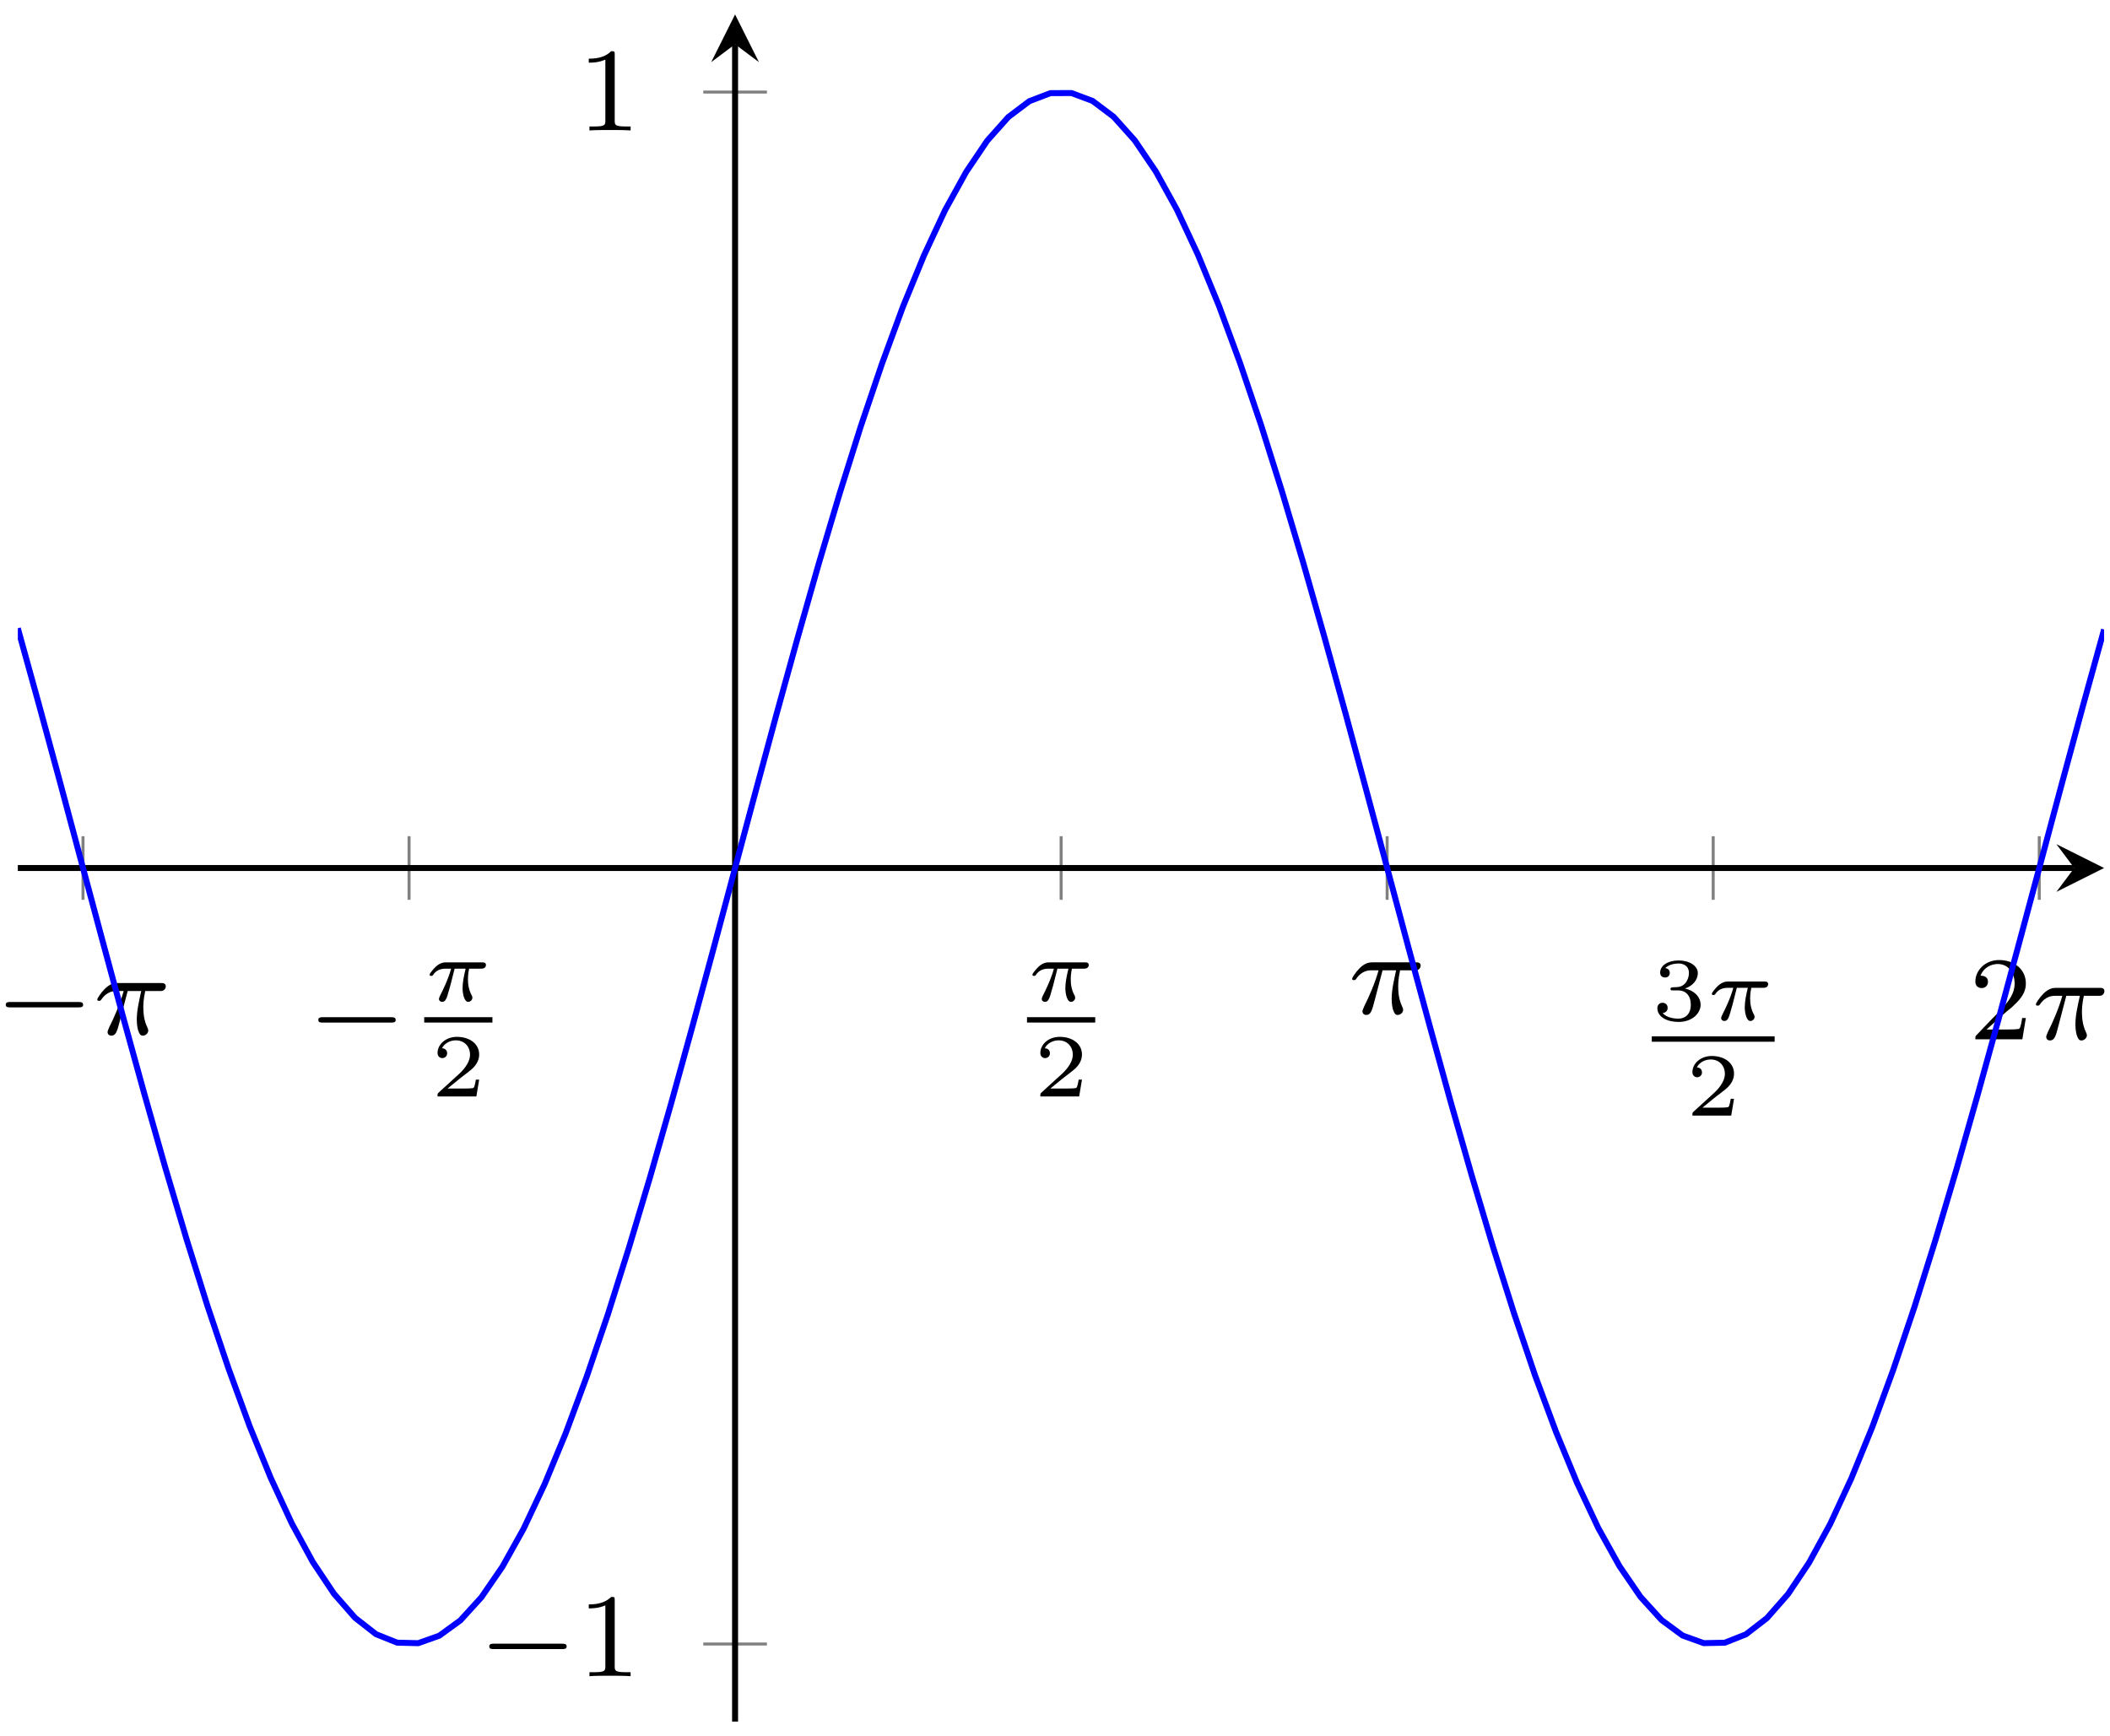
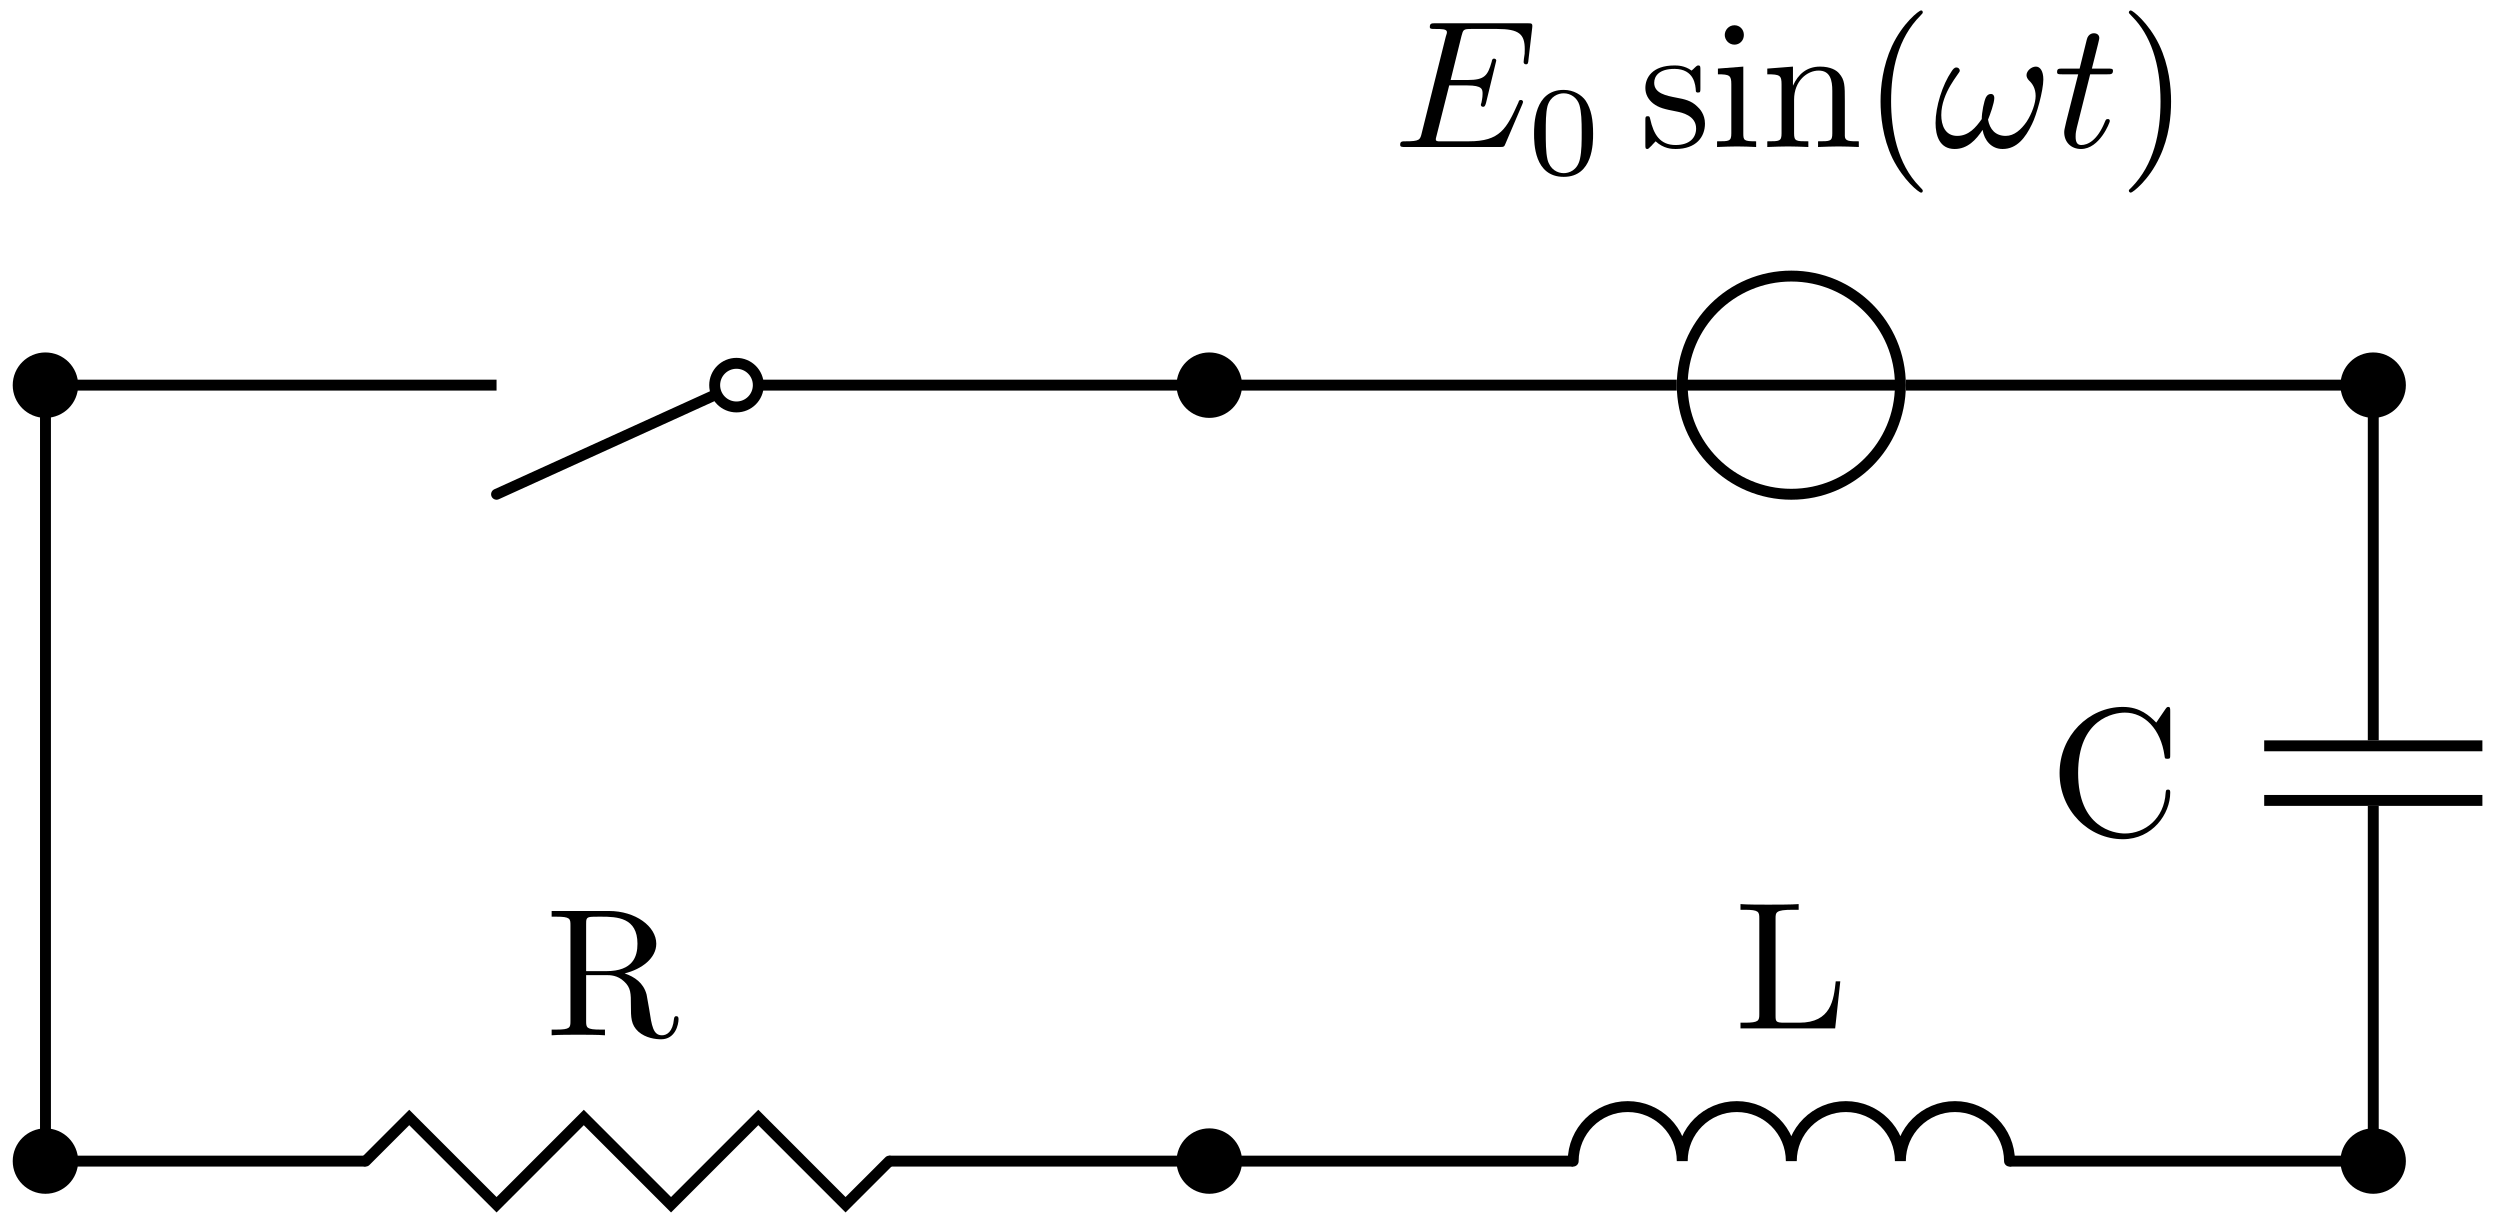
- <svg xmlns="http://www.w3.org/2000/svg" xmlns:xlink="http://www.w3.org/1999/xlink" width="141pt" height="116pt" viewBox="0 0 141 116" version="1.1">
+ <svg xmlns="http://www.w3.org/2000/svg" xmlns:xlink="http://www.w3.org/1999/xlink" width="137pt" height="67pt" viewBox="0 0 137 67" version="1.1">
  <defs>
    <g>
      <symbol overflow="visible" id="glyph0-0">
        <path style="stroke:none;" d="" />
      </symbol>
      <symbol overflow="visible" id="glyph0-1">
-         <path style="stroke:none;" d="M 5.562 -1.812 C 5.703 -1.812 5.875 -1.812 5.875 -1.984 C 5.875 -2.172 5.703 -2.172 5.562 -2.172 L 1 -2.172 C 0.875 -2.172 0.703 -2.172 0.703 -1.984 C 0.703 -1.812 0.875 -1.812 1 -1.812 Z M 5.562 -1.812 " />
+         <path style="stroke:none;" d="M 7.297 -0.875 C 7.297 -0.938 7.297 -1.047 7.172 -1.047 C 7.062 -1.047 7.062 -0.953 7.047 -0.891 C 6.984 -0.172 6.641 0 6.391 0 C 5.906 0 5.828 -0.516 5.688 -1.438 L 5.547 -2.234 C 5.375 -2.875 4.891 -3.203 4.344 -3.391 C 5.297 -3.625 6.078 -4.234 6.078 -5.016 C 6.078 -5.969 4.938 -6.812 3.484 -6.812 L 0.344 -6.812 L 0.344 -6.5 L 0.594 -6.5 C 1.359 -6.5 1.375 -6.391 1.375 -6.031 L 1.375 -0.781 C 1.375 -0.422 1.359 -0.312 0.594 -0.312 L 0.344 -0.312 L 0.344 0 C 0.703 -0.031 1.422 -0.031 1.797 -0.031 C 2.188 -0.031 2.906 -0.031 3.266 0 L 3.266 -0.312 L 3.016 -0.312 C 2.25 -0.312 2.234 -0.422 2.234 -0.781 L 2.234 -3.297 L 3.375 -3.297 C 3.531 -3.297 3.953 -3.297 4.312 -2.953 C 4.688 -2.609 4.688 -2.297 4.688 -1.625 C 4.688 -0.984 4.688 -0.578 5.094 -0.203 C 5.5 0.156 6.047 0.219 6.344 0.219 C 7.125 0.219 7.297 -0.594 7.297 -0.875 Z M 5.047 -5.016 C 5.047 -4.328 4.812 -3.516 3.344 -3.516 L 2.234 -3.516 L 2.234 -6.094 C 2.234 -6.328 2.234 -6.453 2.453 -6.484 C 2.547 -6.5 2.844 -6.5 3.047 -6.5 C 3.938 -6.5 5.047 -6.453 5.047 -5.016 Z M 5.047 -5.016 " />
+       </symbol>
+       <symbol overflow="visible" id="glyph0-2">
+         <path style="stroke:none;" d="M 5.797 -2.578 L 5.547 -2.578 C 5.438 -1.562 5.297 -0.312 3.547 -0.312 L 2.734 -0.312 C 2.266 -0.312 2.25 -0.375 2.25 -0.703 L 2.25 -6.016 C 2.25 -6.359 2.25 -6.5 3.188 -6.5 L 3.516 -6.5 L 3.516 -6.812 C 3.156 -6.781 2.25 -6.781 1.844 -6.781 C 1.453 -6.781 0.672 -6.781 0.328 -6.812 L 0.328 -6.5 L 0.562 -6.5 C 1.328 -6.5 1.359 -6.391 1.359 -6.031 L 1.359 -0.781 C 1.359 -0.422 1.328 -0.312 0.562 -0.312 L 0.328 -0.312 L 0.328 0 L 5.516 0 Z M 5.797 -2.578 " />
+       </symbol>
+       <symbol overflow="visible" id="glyph0-3">
+         <path style="stroke:none;" d="M 6.625 -2.328 C 6.625 -2.422 6.625 -2.5 6.5 -2.5 C 6.391 -2.5 6.391 -2.438 6.375 -2.328 C 6.297 -0.906 5.234 -0.094 4.141 -0.094 C 3.531 -0.094 1.578 -0.422 1.578 -3.406 C 1.578 -6.375 3.531 -6.719 4.141 -6.719 C 5.219 -6.719 6.109 -5.812 6.312 -4.359 C 6.328 -4.219 6.328 -4.188 6.469 -4.188 C 6.625 -4.188 6.625 -4.219 6.625 -4.422 L 6.625 -6.781 C 6.625 -6.953 6.625 -7.031 6.516 -7.031 C 6.484 -7.031 6.438 -7.031 6.359 -6.906 L 5.859 -6.172 C 5.5 -6.531 4.984 -7.031 4.031 -7.031 C 2.156 -7.031 0.562 -5.438 0.562 -3.406 C 0.562 -1.344 2.172 0.219 4.031 0.219 C 5.656 0.219 6.625 -1.172 6.625 -2.328 Z M 6.625 -2.328 " />
      </symbol>
      <symbol overflow="visible" id="glyph1-0">
        <path style="stroke:none;" d="" />
      </symbol>
      <symbol overflow="visible" id="glyph1-1">
-         <path style="stroke:none;" d="M 2.266 -2.906 L 3.172 -2.906 C 3.016 -2.188 2.875 -1.594 2.875 -1 C 2.875 -0.953 2.875 -0.609 2.953 -0.312 C 3.062 0.016 3.141 0.078 3.281 0.078 C 3.453 0.078 3.641 -0.078 3.641 -0.266 C 3.641 -0.312 3.641 -0.328 3.609 -0.406 C 3.438 -0.766 3.312 -1.156 3.312 -1.812 C 3.312 -1.984 3.312 -2.328 3.438 -2.906 L 4.406 -2.906 C 4.531 -2.906 4.609 -2.906 4.688 -2.969 C 4.797 -3.062 4.812 -3.156 4.812 -3.219 C 4.812 -3.438 4.609 -3.438 4.484 -3.438 L 1.609 -3.438 C 1.438 -3.438 1.125 -3.438 0.734 -3.047 C 0.453 -2.766 0.234 -2.406 0.234 -2.344 C 0.234 -2.266 0.281 -2.25 0.344 -2.25 C 0.438 -2.25 0.453 -2.266 0.5 -2.328 C 0.891 -2.906 1.359 -2.906 1.531 -2.906 L 2 -2.906 C 1.766 -2.062 1.344 -1.094 1.047 -0.516 C 1 -0.391 0.922 -0.234 0.922 -0.172 C 0.922 0 1.047 0.078 1.172 0.078 C 1.484 0.078 1.562 -0.219 1.734 -0.875 Z M 2.266 -2.906 " />
+         <path style="stroke:none;" d="M 7.062 -2.328 C 7.078 -2.375 7.109 -2.438 7.109 -2.469 C 7.109 -2.469 7.109 -2.578 6.984 -2.578 C 6.891 -2.578 6.875 -2.516 6.859 -2.453 C 6.203 -0.984 5.844 -0.312 4.141 -0.312 L 2.688 -0.312 C 2.547 -0.312 2.516 -0.312 2.469 -0.312 C 2.359 -0.328 2.328 -0.344 2.328 -0.422 C 2.328 -0.453 2.328 -0.469 2.375 -0.641 L 3.062 -3.375 L 4.047 -3.375 C 4.891 -3.375 4.891 -3.156 4.891 -2.906 C 4.891 -2.844 4.891 -2.719 4.828 -2.422 C 4.812 -2.375 4.797 -2.344 4.797 -2.312 C 4.797 -2.266 4.828 -2.203 4.922 -2.203 C 5 -2.203 5.031 -2.25 5.078 -2.406 L 5.641 -4.734 C 5.641 -4.797 5.594 -4.844 5.516 -4.844 C 5.438 -4.844 5.406 -4.781 5.391 -4.672 C 5.172 -3.906 5 -3.672 4.078 -3.672 L 3.141 -3.672 L 3.734 -6.078 C 3.828 -6.438 3.844 -6.469 4.281 -6.469 L 5.688 -6.469 C 6.891 -6.469 7.203 -6.188 7.203 -5.359 C 7.203 -5.125 7.203 -5.109 7.156 -4.828 C 7.156 -4.781 7.141 -4.703 7.141 -4.656 C 7.141 -4.609 7.172 -4.531 7.266 -4.531 C 7.375 -4.531 7.391 -4.594 7.406 -4.781 L 7.609 -6.516 C 7.641 -6.781 7.594 -6.781 7.344 -6.781 L 2.297 -6.781 C 2.109 -6.781 2 -6.781 2 -6.578 C 2 -6.469 2.094 -6.469 2.281 -6.469 C 2.656 -6.469 2.938 -6.469 2.938 -6.297 C 2.938 -6.25 2.938 -6.234 2.875 -6.047 L 1.562 -0.781 C 1.469 -0.391 1.453 -0.312 0.656 -0.312 C 0.484 -0.312 0.375 -0.312 0.375 -0.125 C 0.375 0 0.469 0 0.656 0 L 5.828 0 C 6.062 0 6.078 -0.016 6.141 -0.172 Z M 7.062 -2.328 " />
+       </symbol>
+       <symbol overflow="visible" id="glyph1-2">
+         <path style="stroke:none;" d="M 6.031 -3.703 C 6.031 -4.156 5.859 -4.406 5.625 -4.406 C 5.375 -4.406 5.109 -4.172 5.109 -3.938 C 5.109 -3.844 5.156 -3.734 5.25 -3.641 C 5.422 -3.484 5.609 -3.219 5.609 -2.797 C 5.609 -2.406 5.406 -1.828 5.109 -1.375 C 4.812 -0.953 4.438 -0.609 3.969 -0.609 C 3.406 -0.609 3.094 -0.969 3 -1.5 C 3.109 -1.766 3.344 -2.406 3.344 -2.688 C 3.344 -2.797 3.297 -2.906 3.156 -2.906 C 3.078 -2.906 2.969 -2.875 2.891 -2.734 C 2.781 -2.531 2.656 -1.891 2.656 -1.531 C 2.328 -1.062 1.938 -0.609 1.312 -0.609 C 0.641 -0.609 0.438 -1.203 0.438 -1.75 C 0.438 -3 1.453 -4.047 1.453 -4.172 C 1.453 -4.281 1.375 -4.359 1.266 -4.359 C 1.141 -4.359 1.062 -4.234 1 -4.141 C 0.5 -3.406 0.125 -2.219 0.125 -1.312 C 0.125 -0.625 0.344 0.109 1.172 0.109 C 1.875 0.109 2.344 -0.391 2.703 -0.938 C 2.797 -0.359 3.188 0.109 3.797 0.109 C 4.578 0.109 5.047 -0.5 5.406 -1.25 C 5.656 -1.734 6.031 -3.094 6.031 -3.703 Z M 6.031 -3.703 " />
+       </symbol>
+       <symbol overflow="visible" id="glyph1-3">
+         <path style="stroke:none;" d="M 2.047 -3.984 L 2.984 -3.984 C 3.188 -3.984 3.297 -3.984 3.297 -4.188 C 3.297 -4.297 3.188 -4.297 3.016 -4.297 L 2.141 -4.297 C 2.5 -5.719 2.547 -5.906 2.547 -5.969 C 2.547 -6.141 2.422 -6.234 2.25 -6.234 C 2.219 -6.234 1.938 -6.234 1.859 -5.875 L 1.469 -4.297 L 0.531 -4.297 C 0.328 -4.297 0.234 -4.297 0.234 -4.109 C 0.234 -3.984 0.312 -3.984 0.516 -3.984 L 1.391 -3.984 C 0.672 -1.156 0.625 -0.984 0.625 -0.812 C 0.625 -0.266 1 0.109 1.547 0.109 C 2.562 0.109 3.125 -1.344 3.125 -1.422 C 3.125 -1.531 3.047 -1.531 3.016 -1.531 C 2.922 -1.531 2.906 -1.5 2.859 -1.391 C 2.438 -0.344 1.906 -0.109 1.562 -0.109 C 1.359 -0.109 1.25 -0.234 1.25 -0.562 C 1.25 -0.812 1.281 -0.875 1.312 -1.047 Z M 2.047 -3.984 " />
      </symbol>
      <symbol overflow="visible" id="glyph2-0">
        <path style="stroke:none;" d="" />
      </symbol>
      <symbol overflow="visible" id="glyph2-1">
-         <path style="stroke:none;" d="M 2.031 -2.156 L 2.766 -2.156 C 2.641 -1.625 2.562 -1.234 2.562 -0.844 C 2.562 -0.547 2.656 0.062 2.938 0.062 C 3.094 0.062 3.219 -0.078 3.219 -0.219 C 3.219 -0.266 3.203 -0.312 3.188 -0.344 C 2.969 -0.734 2.922 -1.125 2.922 -1.438 C 2.922 -1.531 2.922 -1.797 3 -2.156 L 3.797 -2.156 C 3.859 -2.156 4.125 -2.156 4.125 -2.406 C 4.125 -2.578 3.953 -2.578 3.859 -2.578 L 1.469 -2.578 C 1.359 -2.578 1.078 -2.578 0.766 -2.281 C 0.578 -2.109 0.359 -1.812 0.359 -1.766 C 0.359 -1.672 0.438 -1.672 0.469 -1.672 C 0.531 -1.672 0.547 -1.688 0.594 -1.734 C 0.688 -1.891 0.922 -2.156 1.406 -2.156 L 1.797 -2.156 C 1.594 -1.406 1.188 -0.609 1.109 -0.453 C 1.062 -0.359 0.984 -0.203 0.984 -0.141 C 0.984 -0.016 1.078 0.062 1.203 0.062 C 1.406 0.062 1.484 -0.156 1.547 -0.344 C 1.656 -0.719 1.656 -0.734 1.75 -1.047 Z M 2.031 -2.156 " />
+         <path style="stroke:none;" d="M 3.594 -2.219 C 3.594 -2.984 3.5 -3.547 3.188 -4.031 C 2.969 -4.344 2.531 -4.625 1.984 -4.625 C 0.359 -4.625 0.359 -2.719 0.359 -2.219 C 0.359 -1.719 0.359 0.141 1.984 0.141 C 3.594 0.141 3.594 -1.719 3.594 -2.219 Z M 1.984 -0.062 C 1.656 -0.062 1.234 -0.25 1.094 -0.812 C 1 -1.219 1 -1.797 1 -2.312 C 1 -2.828 1 -3.359 1.094 -3.734 C 1.25 -4.281 1.688 -4.438 1.984 -4.438 C 2.359 -4.438 2.719 -4.203 2.844 -3.797 C 2.953 -3.422 2.969 -2.922 2.969 -2.312 C 2.969 -1.797 2.969 -1.281 2.875 -0.844 C 2.734 -0.203 2.266 -0.062 1.984 -0.062 Z M 1.984 -0.062 " />
      </symbol>
      <symbol overflow="visible" id="glyph3-0">
        <path style="stroke:none;" d="" />
      </symbol>
      <symbol overflow="visible" id="glyph3-1">
-         <path style="stroke:none;" d="M 3.219 -1.125 L 3 -1.125 C 2.984 -1.031 2.922 -0.641 2.844 -0.578 C 2.797 -0.531 2.312 -0.531 2.219 -0.531 L 1.109 -0.531 L 1.875 -1.156 C 2.078 -1.328 2.609 -1.703 2.797 -1.891 C 2.969 -2.062 3.219 -2.375 3.219 -2.797 C 3.219 -3.547 2.547 -3.984 1.734 -3.984 C 0.969 -3.984 0.438 -3.469 0.438 -2.906 C 0.438 -2.609 0.688 -2.562 0.75 -2.562 C 0.906 -2.562 1.078 -2.672 1.078 -2.891 C 1.078 -3.016 1 -3.219 0.734 -3.219 C 0.875 -3.516 1.234 -3.75 1.656 -3.75 C 2.281 -3.75 2.609 -3.281 2.609 -2.797 C 2.609 -2.375 2.328 -1.938 1.922 -1.547 L 0.5 -0.25 C 0.438 -0.188 0.438 -0.188 0.438 0 L 3.031 0 Z M 3.219 -1.125 " />
+         <path style="stroke:none;" d="M 2.078 -1.938 C 2.297 -1.891 3.109 -1.734 3.109 -1.016 C 3.109 -0.516 2.766 -0.109 1.984 -0.109 C 1.141 -0.109 0.781 -0.672 0.594 -1.531 C 0.562 -1.656 0.562 -1.688 0.453 -1.688 C 0.328 -1.688 0.328 -1.625 0.328 -1.453 L 0.328 -0.125 C 0.328 0.047 0.328 0.109 0.438 0.109 C 0.484 0.109 0.5 0.094 0.688 -0.094 C 0.703 -0.109 0.703 -0.125 0.891 -0.312 C 1.328 0.094 1.781 0.109 1.984 0.109 C 3.125 0.109 3.594 -0.562 3.594 -1.281 C 3.594 -1.797 3.297 -2.109 3.172 -2.219 C 2.844 -2.547 2.453 -2.625 2.031 -2.703 C 1.469 -2.812 0.812 -2.938 0.812 -3.516 C 0.812 -3.875 1.062 -4.281 1.922 -4.281 C 3.016 -4.281 3.078 -3.375 3.094 -3.078 C 3.094 -2.984 3.188 -2.984 3.203 -2.984 C 3.344 -2.984 3.344 -3.031 3.344 -3.219 L 3.344 -4.234 C 3.344 -4.391 3.344 -4.469 3.234 -4.469 C 3.188 -4.469 3.156 -4.469 3.031 -4.344 C 3 -4.312 2.906 -4.219 2.859 -4.188 C 2.484 -4.469 2.078 -4.469 1.922 -4.469 C 0.703 -4.469 0.328 -3.797 0.328 -3.234 C 0.328 -2.891 0.484 -2.609 0.75 -2.391 C 1.078 -2.141 1.359 -2.078 2.078 -1.938 Z M 2.078 -1.938 " />
      </symbol>
      <symbol overflow="visible" id="glyph3-2">
-         <path style="stroke:none;" d="M 1.766 -1.984 C 2.266 -1.984 2.609 -1.641 2.609 -1.031 C 2.609 -0.375 2.219 -0.094 1.781 -0.094 C 1.609 -0.094 1 -0.125 0.734 -0.469 C 0.969 -0.5 1.062 -0.656 1.062 -0.812 C 1.062 -1.016 0.922 -1.156 0.719 -1.156 C 0.562 -1.156 0.375 -1.047 0.375 -0.797 C 0.375 -0.203 1.031 0.125 1.797 0.125 C 2.688 0.125 3.266 -0.438 3.266 -1.031 C 3.266 -1.469 2.938 -1.938 2.219 -2.109 C 2.703 -2.266 3.078 -2.656 3.078 -3.141 C 3.078 -3.625 2.516 -3.984 1.797 -3.984 C 1.094 -3.984 0.562 -3.656 0.562 -3.172 C 0.562 -2.906 0.766 -2.844 0.891 -2.844 C 1.047 -2.844 1.203 -2.938 1.203 -3.156 C 1.203 -3.344 1.078 -3.453 0.906 -3.469 C 1.188 -3.781 1.734 -3.781 1.797 -3.781 C 2.094 -3.781 2.484 -3.641 2.484 -3.141 C 2.484 -2.812 2.297 -2.234 1.688 -2.203 C 1.578 -2.203 1.422 -2.188 1.375 -2.188 C 1.312 -2.172 1.25 -2.172 1.25 -2.078 C 1.25 -1.984 1.312 -1.984 1.406 -1.984 Z M 1.766 -1.984 " />
+         <path style="stroke:none;" d="M 1.766 -4.406 L 0.375 -4.297 L 0.375 -3.984 C 1.016 -3.984 1.109 -3.922 1.109 -3.438 L 1.109 -0.75 C 1.109 -0.312 1 -0.312 0.328 -0.312 L 0.328 0 C 0.641 -0.016 1.188 -0.031 1.422 -0.031 C 1.781 -0.031 2.125 -0.016 2.469 0 L 2.469 -0.312 C 1.797 -0.312 1.766 -0.359 1.766 -0.75 Z M 1.797 -6.141 C 1.797 -6.453 1.562 -6.672 1.281 -6.672 C 0.969 -6.672 0.75 -6.406 0.75 -6.141 C 0.75 -5.875 0.969 -5.609 1.281 -5.609 C 1.562 -5.609 1.797 -5.828 1.797 -6.141 Z M 1.797 -6.141 " />
      </symbol>
-       <symbol overflow="visible" id="glyph4-0">
-         <path style="stroke:none;" d="" />
+       <symbol overflow="visible" id="glyph3-3">
+         <path style="stroke:none;" d="M 1.094 -3.422 L 1.094 -0.75 C 1.094 -0.312 0.984 -0.312 0.312 -0.312 L 0.312 0 C 0.672 -0.016 1.172 -0.031 1.453 -0.031 C 1.703 -0.031 2.219 -0.016 2.562 0 L 2.562 -0.312 C 1.891 -0.312 1.781 -0.312 1.781 -0.75 L 1.781 -2.594 C 1.781 -3.625 2.5 -4.188 3.125 -4.188 C 3.766 -4.188 3.875 -3.656 3.875 -3.078 L 3.875 -0.75 C 3.875 -0.312 3.766 -0.312 3.094 -0.312 L 3.094 0 C 3.438 -0.016 3.953 -0.031 4.219 -0.031 C 4.469 -0.031 5 -0.016 5.328 0 L 5.328 -0.312 C 4.812 -0.312 4.562 -0.312 4.562 -0.609 L 4.562 -2.516 C 4.562 -3.375 4.562 -3.672 4.25 -4.031 C 4.109 -4.203 3.781 -4.406 3.203 -4.406 C 2.469 -4.406 2 -3.984 1.719 -3.359 L 1.719 -4.406 L 0.312 -4.297 L 0.312 -3.984 C 1.016 -3.984 1.094 -3.922 1.094 -3.422 Z M 1.094 -3.422 " />
      </symbol>
-       <symbol overflow="visible" id="glyph4-1">
-         <path style="stroke:none;" d="M 2.25 -1.625 C 2.375 -1.75 2.703 -2.016 2.844 -2.125 C 3.328 -2.578 3.797 -3.016 3.797 -3.734 C 3.797 -4.688 3 -5.297 2.016 -5.297 C 1.047 -5.297 0.422 -4.578 0.422 -3.859 C 0.422 -3.469 0.734 -3.422 0.844 -3.422 C 1.016 -3.422 1.266 -3.531 1.266 -3.844 C 1.266 -4.25 0.859 -4.25 0.766 -4.25 C 1 -4.844 1.531 -5.031 1.922 -5.031 C 2.656 -5.031 3.047 -4.406 3.047 -3.734 C 3.047 -2.906 2.469 -2.297 1.516 -1.344 L 0.516 -0.297 C 0.422 -0.219 0.422 -0.203 0.422 0 L 3.562 0 L 3.797 -1.422 L 3.547 -1.422 C 3.531 -1.266 3.469 -0.875 3.375 -0.719 C 3.328 -0.656 2.719 -0.656 2.594 -0.656 L 1.172 -0.656 Z M 2.25 -1.625 " />
+       <symbol overflow="visible" id="glyph3-4">
+         <path style="stroke:none;" d="M 3.297 2.391 C 3.297 2.359 3.297 2.344 3.125 2.172 C 1.891 0.922 1.562 -0.969 1.562 -2.5 C 1.562 -4.234 1.938 -5.969 3.172 -7.203 C 3.297 -7.328 3.297 -7.344 3.297 -7.375 C 3.297 -7.453 3.266 -7.484 3.203 -7.484 C 3.094 -7.484 2.203 -6.797 1.609 -5.531 C 1.109 -4.438 0.984 -3.328 0.984 -2.5 C 0.984 -1.719 1.094 -0.516 1.641 0.625 C 2.25 1.844 3.094 2.5 3.203 2.5 C 3.266 2.5 3.297 2.469 3.297 2.391 Z M 3.297 2.391 " />
      </symbol>
-       <symbol overflow="visible" id="glyph4-2">
-         <path style="stroke:none;" d="M 2.5 -5.078 C 2.5 -5.297 2.484 -5.297 2.266 -5.297 C 1.938 -4.984 1.516 -4.797 0.766 -4.797 L 0.766 -4.531 C 0.984 -4.531 1.406 -4.531 1.875 -4.734 L 1.875 -0.656 C 1.875 -0.359 1.844 -0.266 1.094 -0.266 L 0.812 -0.266 L 0.812 0 C 1.141 -0.031 1.828 -0.031 2.188 -0.031 C 2.547 -0.031 3.234 -0.031 3.562 0 L 3.562 -0.266 L 3.281 -0.266 C 2.531 -0.266 2.5 -0.359 2.5 -0.656 Z M 2.5 -5.078 " />
+       <symbol overflow="visible" id="glyph3-5">
+         <path style="stroke:none;" d="M 2.875 -2.5 C 2.875 -3.266 2.766 -4.469 2.219 -5.609 C 1.625 -6.828 0.766 -7.484 0.672 -7.484 C 0.609 -7.484 0.562 -7.438 0.562 -7.375 C 0.562 -7.344 0.562 -7.328 0.75 -7.141 C 1.734 -6.156 2.297 -4.578 2.297 -2.5 C 2.297 -0.781 1.938 0.969 0.703 2.219 C 0.562 2.344 0.562 2.359 0.562 2.391 C 0.562 2.453 0.609 2.5 0.672 2.5 C 0.766 2.5 1.672 1.812 2.25 0.547 C 2.766 -0.547 2.875 -1.656 2.875 -2.5 Z M 2.875 -2.5 " />
      </symbol>
    </g>
-     <clipPath id="clip1">
-       <path d="M 1.191 0.965 L 140.605 0.965 L 140.605 115.051 L 1.191 115.051 Z M 1.191 0.965 " />
-     </clipPath>
  </defs>
  <g id="surface1">
-     <path style="fill:none;stroke-width:0.199;stroke-linecap:butt;stroke-linejoin:miter;stroke:rgb(50%,50%,50%);stroke-opacity:1;stroke-miterlimit:10;" d="M 4.357 54.918 L 4.357 59.168 M 26.146 54.918 L 26.146 59.168 M 69.72 54.918 L 69.72 59.168 M 91.505 54.918 L 91.505 59.168 M 113.294 54.918 L 113.294 59.168 M 135.083 54.918 L 135.083 59.168 " transform="matrix(1,0,0,-1,1.19,115.051)" />
-     <path style="fill:none;stroke-width:0.199;stroke-linecap:butt;stroke-linejoin:miter;stroke:rgb(50%,50%,50%);stroke-opacity:1;stroke-miterlimit:10;" d="M 45.806 5.184 L 50.06 5.184 M 45.806 108.899 L 50.06 108.899 " transform="matrix(1,0,0,-1,1.19,115.051)" />
-     <path style="fill:none;stroke-width:0.399;stroke-linecap:butt;stroke-linejoin:miter;stroke:rgb(0%,0%,0%);stroke-opacity:1;stroke-miterlimit:10;" d="M 0.001 57.043 L 137.423 57.043 " transform="matrix(1,0,0,-1,1.19,115.051)" />
-     <path style=" stroke:none;fill-rule:nonzero;fill:rgb(0%,0%,0%);fill-opacity:1;" d="M 140.605 58.008 L 137.418 56.414 L 138.613 58.008 L 137.418 59.602 " />
-     <path style="fill:none;stroke-width:0.399;stroke-linecap:butt;stroke-linejoin:miter;stroke:rgb(0%,0%,0%);stroke-opacity:1;stroke-miterlimit:10;" d="M 47.931 0 L 47.931 112.094 " transform="matrix(1,0,0,-1,1.19,115.051)" />
-     <path style=" stroke:none;fill-rule:nonzero;fill:rgb(0%,0%,0%);fill-opacity:1;" d="M 49.121 0.965 L 47.527 4.152 L 49.121 2.957 L 50.715 4.152 " />
+     <path style="fill-rule:nonzero;fill:rgb(0%,0%,0%);fill-opacity:1;stroke-width:0.598;stroke-linecap:butt;stroke-linejoin:miter;stroke:rgb(0%,0%,0%);stroke-opacity:1;stroke-miterlimit:10;" d="M 65.275 -0.001 C 65.275 0.827 64.607 1.495 63.779 1.495 C 62.955 1.495 62.287 0.827 62.287 -0.001 C 62.287 -0.825 62.955 -1.493 63.779 -1.493 C 64.607 -1.493 65.275 -0.825 65.275 -0.001 Z M 65.275 -0.001 " transform="matrix(1,0,0,-1,-61.291,63.628)" />
+     <path style="fill-rule:nonzero;fill:rgb(0%,0%,0%);fill-opacity:1;stroke-width:0.598;stroke-linecap:butt;stroke-linejoin:miter;stroke:rgb(0%,0%,0%);stroke-opacity:1;stroke-miterlimit:10;" d="M 65.275 42.519 C 65.275 43.347 64.607 44.015 63.779 44.015 C 62.955 44.015 62.287 43.347 62.287 42.519 C 62.287 41.694 62.955 41.026 63.779 41.026 C 64.607 41.026 65.275 41.694 65.275 42.519 Z M 65.275 42.519 " transform="matrix(1,0,0,-1,-61.291,63.628)" />
+     <path style="fill-rule:nonzero;fill:rgb(0%,0%,0%);fill-opacity:1;stroke-width:0.598;stroke-linecap:butt;stroke-linejoin:miter;stroke:rgb(0%,0%,0%);stroke-opacity:1;stroke-miterlimit:10;" d="M 129.057 -0.001 C 129.057 0.827 128.385 1.495 127.561 1.495 C 126.736 1.495 126.064 0.827 126.064 -0.001 C 126.064 -0.825 126.736 -1.493 127.561 -1.493 C 128.385 -1.493 129.057 -0.825 129.057 -0.001 Z M 129.057 -0.001 " transform="matrix(1,0,0,-1,-61.291,63.628)" />
+     <path style="fill-rule:nonzero;fill:rgb(0%,0%,0%);fill-opacity:1;stroke-width:0.598;stroke-linecap:butt;stroke-linejoin:miter;stroke:rgb(0%,0%,0%);stroke-opacity:1;stroke-miterlimit:10;" d="M 129.057 42.519 C 129.057 43.347 128.385 44.015 127.561 44.015 C 126.736 44.015 126.064 43.347 126.064 42.519 C 126.064 41.694 126.736 41.026 127.561 41.026 C 128.385 41.026 129.057 41.694 129.057 42.519 Z M 129.057 42.519 " transform="matrix(1,0,0,-1,-61.291,63.628)" />
+     <path style="fill-rule:nonzero;fill:rgb(0%,0%,0%);fill-opacity:1;stroke-width:0.598;stroke-linecap:butt;stroke-linejoin:miter;stroke:rgb(0%,0%,0%);stroke-opacity:1;stroke-miterlimit:10;" d="M 192.834 -0.001 C 192.834 0.827 192.166 1.495 191.342 1.495 C 190.518 1.495 189.846 0.827 189.846 -0.001 C 189.846 -0.825 190.518 -1.493 191.342 -1.493 C 192.166 -1.493 192.834 -0.825 192.834 -0.001 Z M 192.834 -0.001 " transform="matrix(1,0,0,-1,-61.291,63.628)" />
+     <path style="fill-rule:nonzero;fill:rgb(0%,0%,0%);fill-opacity:1;stroke-width:0.598;stroke-linecap:butt;stroke-linejoin:miter;stroke:rgb(0%,0%,0%);stroke-opacity:1;stroke-miterlimit:10;" d="M 192.834 42.519 C 192.834 43.347 192.166 44.015 191.342 44.015 C 190.518 44.015 189.846 43.347 189.846 42.519 C 189.846 41.694 190.518 41.026 191.342 41.026 C 192.166 41.026 192.834 41.694 192.834 42.519 Z M 192.834 42.519 " transform="matrix(1,0,0,-1,-61.291,63.628)" />
+     <path style="fill:none;stroke-width:0.598;stroke-linecap:round;stroke-linejoin:miter;stroke:rgb(0%,0%,0%);stroke-opacity:1;stroke-miterlimit:10;" d="M 81.326 -0.001 L 83.717 2.39 L 88.502 -2.392 L 93.283 2.39 L 98.064 -2.392 L 102.846 2.39 L 107.627 -2.392 L 110.021 -0.001 " transform="matrix(1,0,0,-1,-61.291,63.628)" />
    <g style="fill:rgb(0%,0%,0%);fill-opacity:1;">
-       <use xlink:href="#glyph0-1" x="-0.32" y="69.134" />
+       <use xlink:href="#glyph0-1" x="29.886" y="56.734" />
+     </g>
+     <path style="fill:none;stroke-width:0.598;stroke-linecap:butt;stroke-linejoin:miter;stroke:rgb(0%,0%,0%);stroke-opacity:1;stroke-miterlimit:10;" d="M 65.428 -0.001 L 81.326 -0.001 M 110.021 -0.001 L 125.92 -0.001 " transform="matrix(1,0,0,-1,-61.291,63.628)" />
+     <path style="fill:none;stroke-width:0.598;stroke-linecap:round;stroke-linejoin:miter;stroke:rgb(0%,0%,0%);stroke-opacity:1;stroke-miterlimit:10;" d="M 147.502 -0.001 C 147.502 1.651 148.838 2.987 150.49 2.987 C 152.139 2.987 153.478 1.651 153.478 -0.001 C 153.478 1.651 154.814 2.987 156.467 2.987 C 158.119 2.987 159.455 1.651 159.455 -0.001 C 159.455 1.651 160.795 2.987 162.443 2.987 C 164.096 2.987 165.432 1.651 165.432 -0.001 C 165.432 1.651 166.771 2.987 168.424 2.987 C 170.072 2.987 171.412 1.651 171.412 -0.001 " transform="matrix(1,0,0,-1,-61.291,63.628)" />
+     <g style="fill:rgb(0%,0%,0%);fill-opacity:1;">
+       <use xlink:href="#glyph0-2" x="95.051" y="56.356" />
+     </g>
+     <path style="fill:none;stroke-width:0.598;stroke-linecap:butt;stroke-linejoin:miter;stroke:rgb(0%,0%,0%);stroke-opacity:1;stroke-miterlimit:10;" d="M 129.209 -0.001 L 147.502 -0.001 M 171.412 -0.001 L 189.701 -0.001 " transform="matrix(1,0,0,-1,-61.291,63.628)" />
+     <path style="fill:none;stroke-width:0.598;stroke-linecap:butt;stroke-linejoin:miter;stroke:rgb(0%,0%,0%);stroke-opacity:1;stroke-miterlimit:10;" d="M 197.326 19.765 L 185.369 19.765 M 197.326 22.757 L 185.369 22.757 " transform="matrix(1,0,0,-1,-61.291,63.628)" />
+     <g style="fill:rgb(0%,0%,0%);fill-opacity:1;">
+       <use xlink:href="#glyph0-3" x="112.303" y="45.77" />
+     </g>
+     <path style="fill:none;stroke-width:0.598;stroke-linecap:butt;stroke-linejoin:miter;stroke:rgb(0%,0%,0%);stroke-opacity:1;stroke-miterlimit:10;" d="M 191.346 1.644 L 191.346 19.468 M 191.346 23.054 L 191.346 40.878 " transform="matrix(1,0,0,-1,-61.291,63.628)" />
+     <path style="fill:none;stroke-width:0.598;stroke-linecap:butt;stroke-linejoin:miter;stroke:rgb(0%,0%,0%);stroke-opacity:1;stroke-miterlimit:10;" d="M 153.478 42.523 C 153.478 39.222 156.154 36.542 159.455 36.542 C 162.756 36.542 165.432 39.222 165.432 42.523 C 165.432 45.823 162.756 48.499 159.455 48.499 C 156.154 48.499 153.478 45.823 153.478 42.523 Z M 153.478 42.523 " transform="matrix(1,0,0,-1,-61.291,63.628)" />
+     <path style="fill:none;stroke-width:0.598;stroke-linecap:butt;stroke-linejoin:miter;stroke:rgb(0%,0%,0%);stroke-opacity:1;stroke-miterlimit:10;" d="M 165.432 42.523 L 153.478 42.523 " transform="matrix(1,0,0,-1,-61.291,63.628)" />
+     <g style="fill:rgb(0%,0%,0%);fill-opacity:1;">
+       <use xlink:href="#glyph1-1" x="76.354" y="8.056" />
    </g>
    <g style="fill:rgb(0%,0%,0%);fill-opacity:1;">
-       <use xlink:href="#glyph1-1" x="6.266" y="69.134" />
+       <use xlink:href="#glyph2-1" x="83.708" y="9.551" />
    </g>
    <g style="fill:rgb(0%,0%,0%);fill-opacity:1;">
-       <use xlink:href="#glyph0-1" x="20.567" y="70.15" />
+       <use xlink:href="#glyph3-1" x="89.838" y="8.056" />
+       <use xlink:href="#glyph3-2" x="93.767" y="8.056" />
+       <use xlink:href="#glyph3-3" x="96.535" y="8.056" />
+       <use xlink:href="#glyph3-4" x="102.07" y="8.056" />
    </g>
    <g style="fill:rgb(0%,0%,0%);fill-opacity:1;">
-       <use xlink:href="#glyph2-1" x="28.349" y="66.891" />
-     </g>
-     <path style="fill:none;stroke-width:0.359;stroke-linecap:butt;stroke-linejoin:miter;stroke:rgb(0%,0%,0%);stroke-opacity:1;stroke-miterlimit:10;" d="M 67.466 -97.275 L 72.024 -97.275 " transform="matrix(1,0,0,-1,-39.118,-29.119)" />
-     <g style="fill:rgb(0%,0%,0%);fill-opacity:1;">
-       <use xlink:href="#glyph3-1" x="28.802" y="73.275" />
+       <use xlink:href="#glyph1-2" x="105.944" y="8.056" />
    </g>
    <g style="fill:rgb(0%,0%,0%);fill-opacity:1;">
-       <use xlink:href="#glyph2-1" x="68.63" y="66.891" />
-     </g>
-     <path style="fill:none;stroke-width:0.359;stroke-linecap:butt;stroke-linejoin:miter;stroke:rgb(0%,0%,0%);stroke-opacity:1;stroke-miterlimit:10;" d="M 60.879 -97.275 L 65.438 -97.275 " transform="matrix(1,0,0,-1,7.75,-29.119)" />
-     <g style="fill:rgb(0%,0%,0%);fill-opacity:1;">
-       <use xlink:href="#glyph3-1" x="69.083" y="73.275" />
+       <use xlink:href="#glyph1-3" x="112.494" y="8.056" />
    </g>
    <g style="fill:rgb(0%,0%,0%);fill-opacity:1;">
-       <use xlink:href="#glyph1-1" x="90.123" y="67.75" />
+       <use xlink:href="#glyph3-5" x="116.1" y="8.056" />
    </g>
-     <g style="fill:rgb(0%,0%,0%);fill-opacity:1;">
-       <use xlink:href="#glyph3-2" x="110.378" y="68.17" />
-     </g>
-     <g style="fill:rgb(0%,0%,0%);fill-opacity:1;">
-       <use xlink:href="#glyph2-1" x="114.031" y="68.17" />
-     </g>
-     <path style="fill:none;stroke-width:0.359;stroke-linecap:butt;stroke-linejoin:miter;stroke:rgb(0%,0%,0%);stroke-opacity:1;stroke-miterlimit:10;" d="M 60.881 -97.278 L 69.092 -97.278 " transform="matrix(1,0,0,-1,49.498,-27.84)" />
-     <g style="fill:rgb(0%,0%,0%);fill-opacity:1;">
-       <use xlink:href="#glyph3-1" x="112.657" y="74.554" />
-     </g>
-     <g style="fill:rgb(0%,0%,0%);fill-opacity:1;">
-       <use xlink:href="#glyph4-1" x="131.58" y="69.455" />
-     </g>
-     <g style="fill:rgb(0%,0%,0%);fill-opacity:1;">
-       <use xlink:href="#glyph1-1" x="135.814" y="69.455" />
-     </g>
-     <g style="fill:rgb(0%,0%,0%);fill-opacity:1;">
-       <use xlink:href="#glyph0-1" x="31.992" y="112.018" />
-     </g>
-     <g style="fill:rgb(0%,0%,0%);fill-opacity:1;">
-       <use xlink:href="#glyph4-2" x="38.578" y="112.018" />
-     </g>
-     <g style="fill:rgb(0%,0%,0%);fill-opacity:1;">
-       <use xlink:href="#glyph4-2" x="38.578" y="8.719" />
-     </g>
-     <g clip-path="url(#clip1)" clip-rule="nonzero">
-       <path style="fill:none;stroke-width:0.399;stroke-linecap:butt;stroke-linejoin:miter;stroke:rgb(0%,0%,100%);stroke-opacity:1;stroke-miterlimit:10;" d="M 0.001 73.067 L 1.408 67.985 L 2.818 62.793 L 4.224 57.539 L 5.634 52.281 L 7.04 47.074 L 8.451 41.965 L 9.857 37.016 L 11.267 32.27 L 12.673 27.781 L 14.083 23.59 L 15.49 19.746 L 16.9 16.289 L 18.306 13.25 L 19.716 10.66 L 21.122 8.551 L 22.533 6.938 L 23.939 5.84 L 25.349 5.274 L 26.755 5.239 L 28.165 5.739 L 29.572 6.762 L 30.982 8.309 L 32.388 10.356 L 33.798 12.883 L 35.205 15.867 L 36.615 19.274 L 38.021 23.067 L 39.431 27.211 L 40.837 31.664 L 42.248 36.379 L 43.658 41.309 L 45.064 46.395 L 46.474 51.594 L 47.88 56.848 L 49.29 62.106 L 50.697 67.309 L 52.107 72.41 L 53.513 77.348 L 54.923 82.082 L 56.33 86.555 L 57.74 90.723 L 59.146 94.547 L 60.556 97.985 L 61.962 101 L 63.373 103.559 L 64.779 105.645 L 66.189 107.227 L 67.595 108.289 L 69.005 108.828 L 70.412 108.832 L 71.822 108.305 L 73.228 107.246 L 74.638 105.672 L 76.044 103.598 L 77.455 101.043 L 78.861 98.035 L 80.271 94.606 L 81.677 90.789 L 83.087 86.625 L 84.494 82.156 L 85.904 77.426 L 87.31 72.489 L 88.72 67.391 L 90.126 62.188 L 91.537 56.934 L 92.943 51.68 L 94.353 46.481 L 95.759 41.387 L 97.169 36.457 L 98.576 31.738 L 99.986 27.281 L 101.392 23.129 L 102.802 19.332 L 104.212 15.918 L 105.619 12.926 L 107.029 10.391 L 108.435 8.336 L 109.845 6.785 L 111.251 5.75 L 112.662 5.242 L 114.068 5.27 L 115.478 5.828 L 116.884 6.914 L 118.294 8.52 L 119.701 10.621 L 121.111 13.203 L 122.517 16.235 L 123.927 19.688 L 125.333 23.528 L 126.744 27.711 L 128.15 32.196 L 129.56 36.938 L 130.966 41.883 L 132.376 46.989 L 133.783 52.199 L 135.193 57.453 L 136.599 62.707 L 138.009 67.903 L 139.415 72.985 " transform="matrix(1,0,0,-1,1.19,115.051)" />
-     </g>
+     <path style="fill:none;stroke-width:0.598;stroke-linecap:butt;stroke-linejoin:miter;stroke:rgb(0%,0%,0%);stroke-opacity:1;stroke-miterlimit:10;" d="M 189.701 42.523 L 165.732 42.523 M 153.178 42.523 L 129.209 42.523 " transform="matrix(1,0,0,-1,-61.291,63.628)" />
+     <path style="fill:none;stroke-width:0.598;stroke-linecap:round;stroke-linejoin:miter;stroke:rgb(0%,0%,0%);stroke-opacity:1;stroke-miterlimit:10;" d="M 100.455 42.523 C 100.455 41.862 100.99 41.327 101.65 41.327 C 102.311 41.327 102.846 41.862 102.846 42.523 C 102.846 43.183 102.311 43.718 101.65 43.718 C 100.99 43.718 100.455 43.183 100.455 42.523 Z M 100.564 42.026 L 88.502 36.542 " transform="matrix(1,0,0,-1,-61.291,63.628)" />
+     <path style="fill:none;stroke-width:0.598;stroke-linecap:butt;stroke-linejoin:miter;stroke:rgb(0%,0%,0%);stroke-opacity:1;stroke-miterlimit:10;" d="M 125.92 42.523 L 102.846 42.523 M 88.502 42.523 L 65.428 42.523 " transform="matrix(1,0,0,-1,-61.291,63.628)" />
+     <path style="fill:none;stroke-width:0.598;stroke-linecap:butt;stroke-linejoin:miter;stroke:rgb(0%,0%,0%);stroke-opacity:1;stroke-miterlimit:10;" d="M 63.783 40.878 L 63.783 1.644 " transform="matrix(1,0,0,-1,-61.291,63.628)" />
  </g>
</svg>
